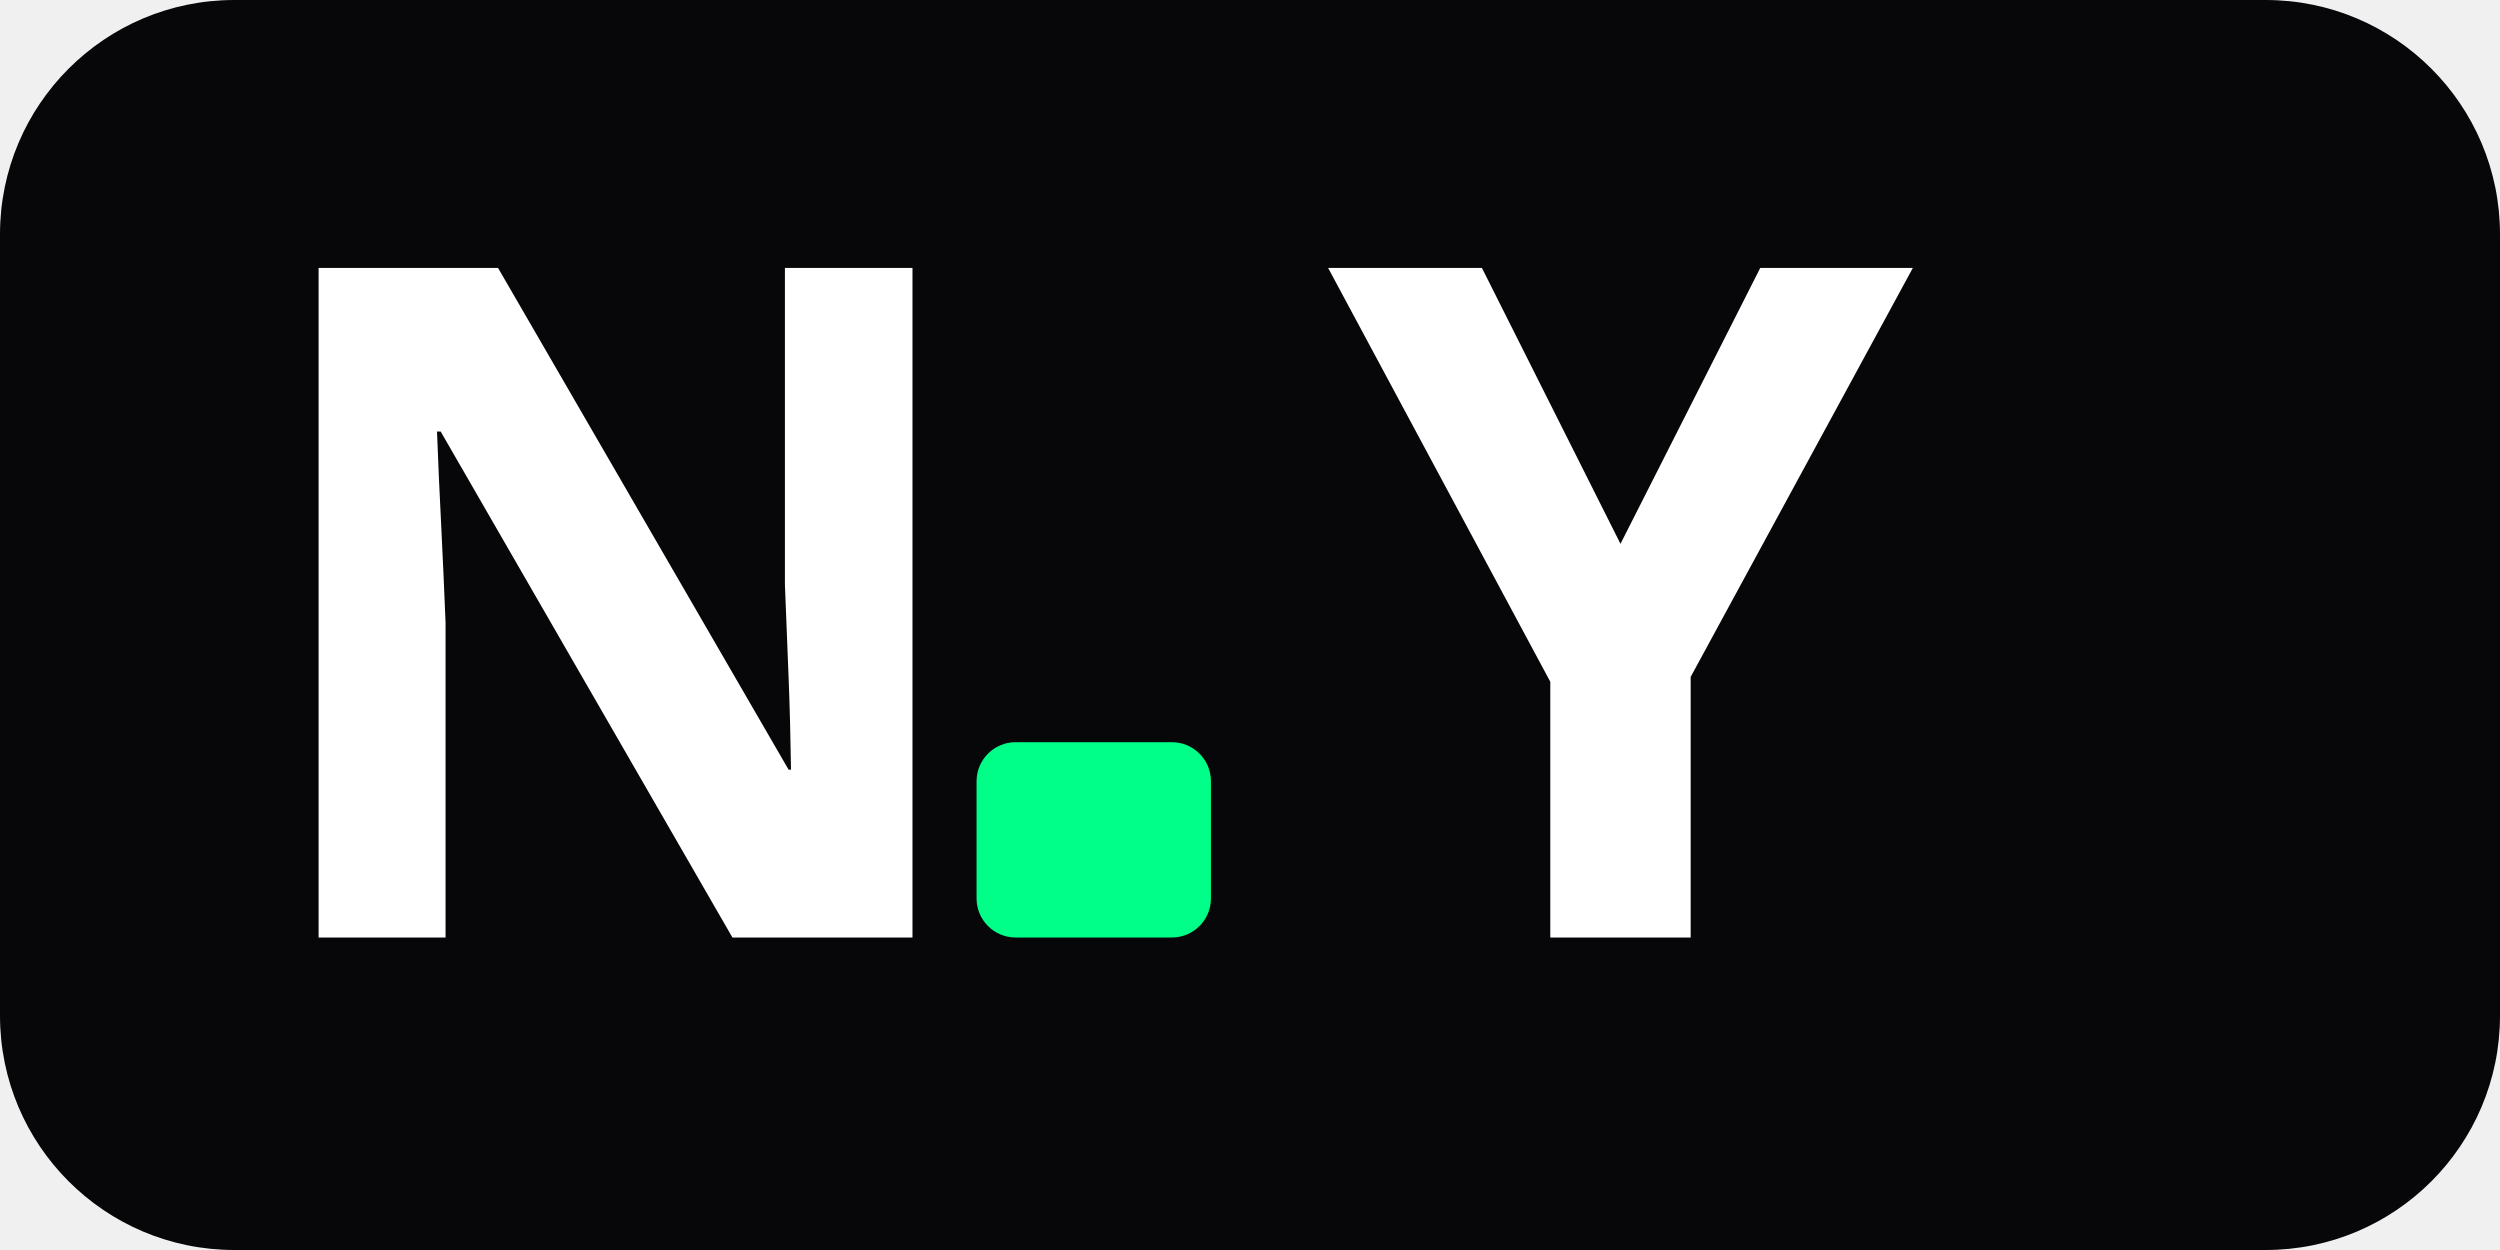
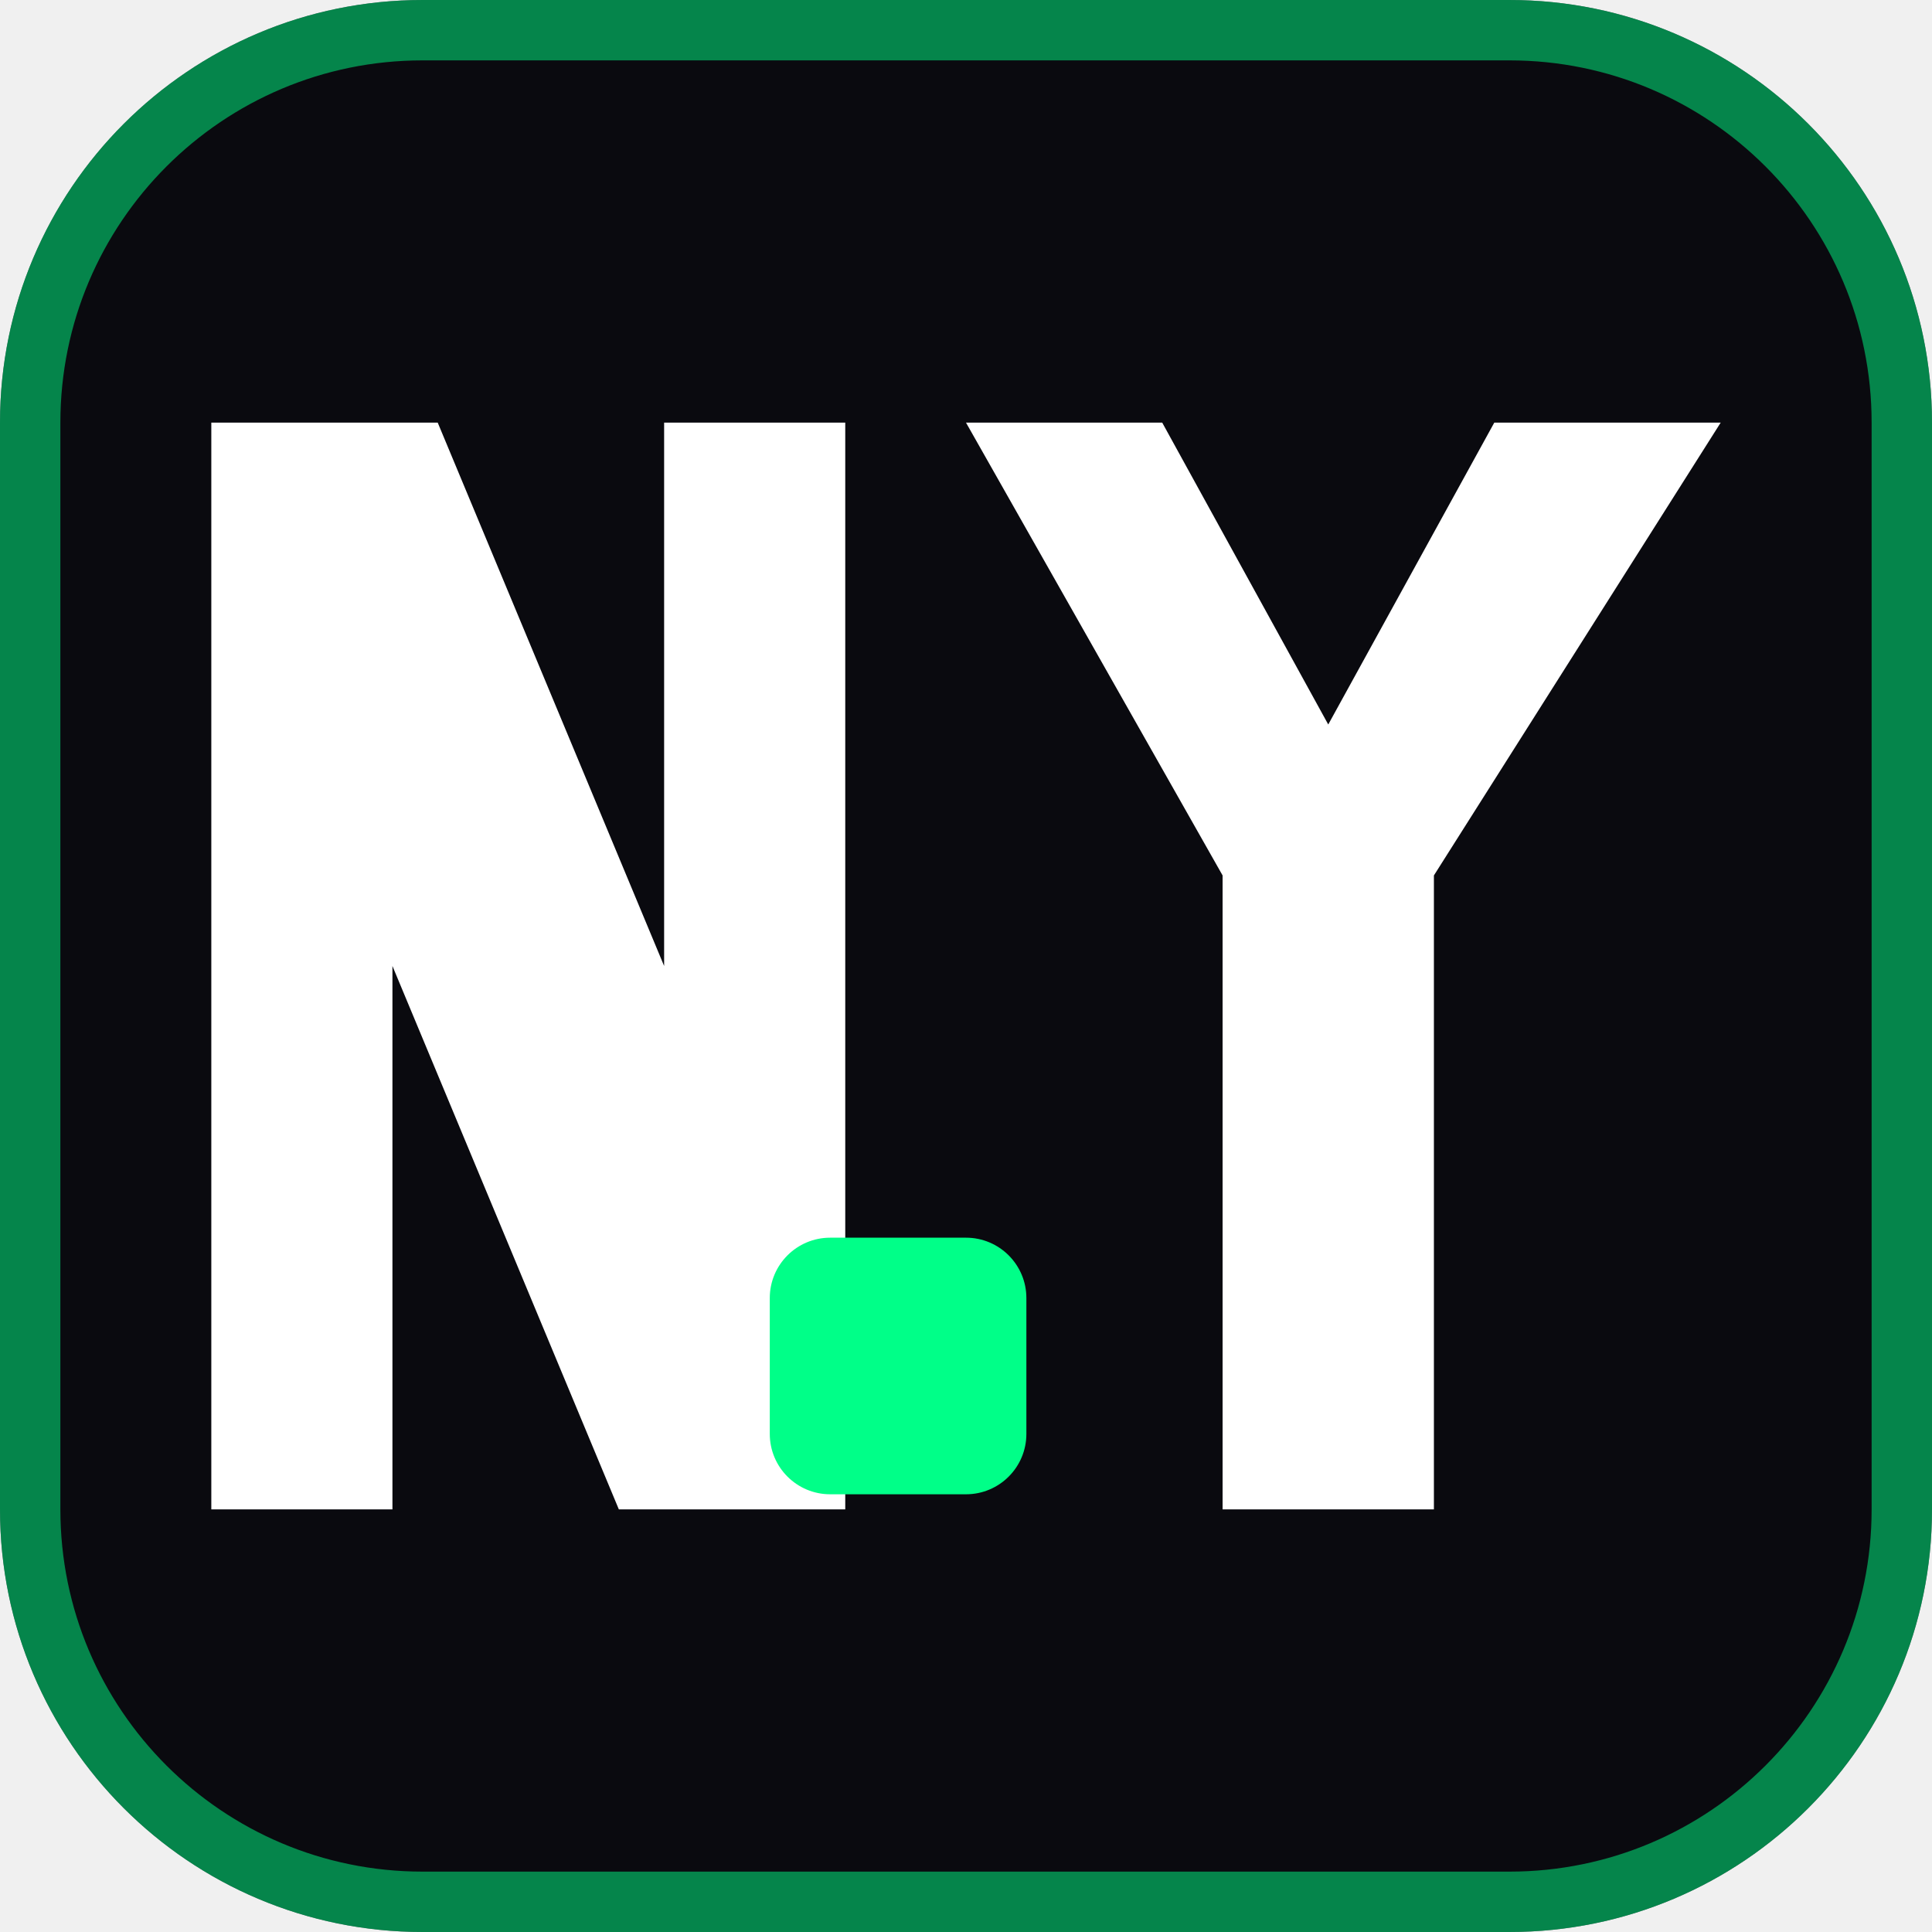
- <svg xmlns="http://www.w3.org/2000/svg" viewBox="0 0 64 32" width="64" height="32">
-   <rect width="64" height="32" rx="6" fill="#070709" />
-   <text x="6" y="24" font-family="'Space Mono', 'Arial Black', sans-serif" font-weight="900" font-size="24" fill="#FFFFFF" letter-spacing="-1">N</text>
-   <rect x="25" y="19" width="6" height="5" rx="1" fill="#00ff88" />
-   <text x="34" y="24" font-family="'Space Mono', 'Arial Black', sans-serif" font-weight="900" font-size="24" fill="#FFFFFF" letter-spacing="-1">Y</text>
+ <svg xmlns="http://www.w3.org/2000/svg" viewBox="0 0 64 64" width="64" height="64">
+   <rect width="64" height="64" rx="14" fill="#0a0a0f" />
+   <rect x="1" y="1" width="62" height="62" rx="13" fill="none" stroke="#00ff88" stroke-width="2" stroke-opacity="0.5" />
+   <path d="M 7 14 L 14.5 14 L 22 32 L 22 14 L 28 14 L 28 50 L 20.5 50 L 13 32 L 13 50 L 7 50 Z" fill="#FFFFFF" />
+   <rect x="25.5" y="41" width="8.5" height="8.5" rx="2" fill="#00ff88" />
+   <path d="M 32 14 L 40.5 29 L 40.5 50 L 47.5 50 L 47.5 29 L 57 14 L 49.5 14 L 44 24 L 38.5 14 Z" fill="#FFFFFF" />
</svg>
